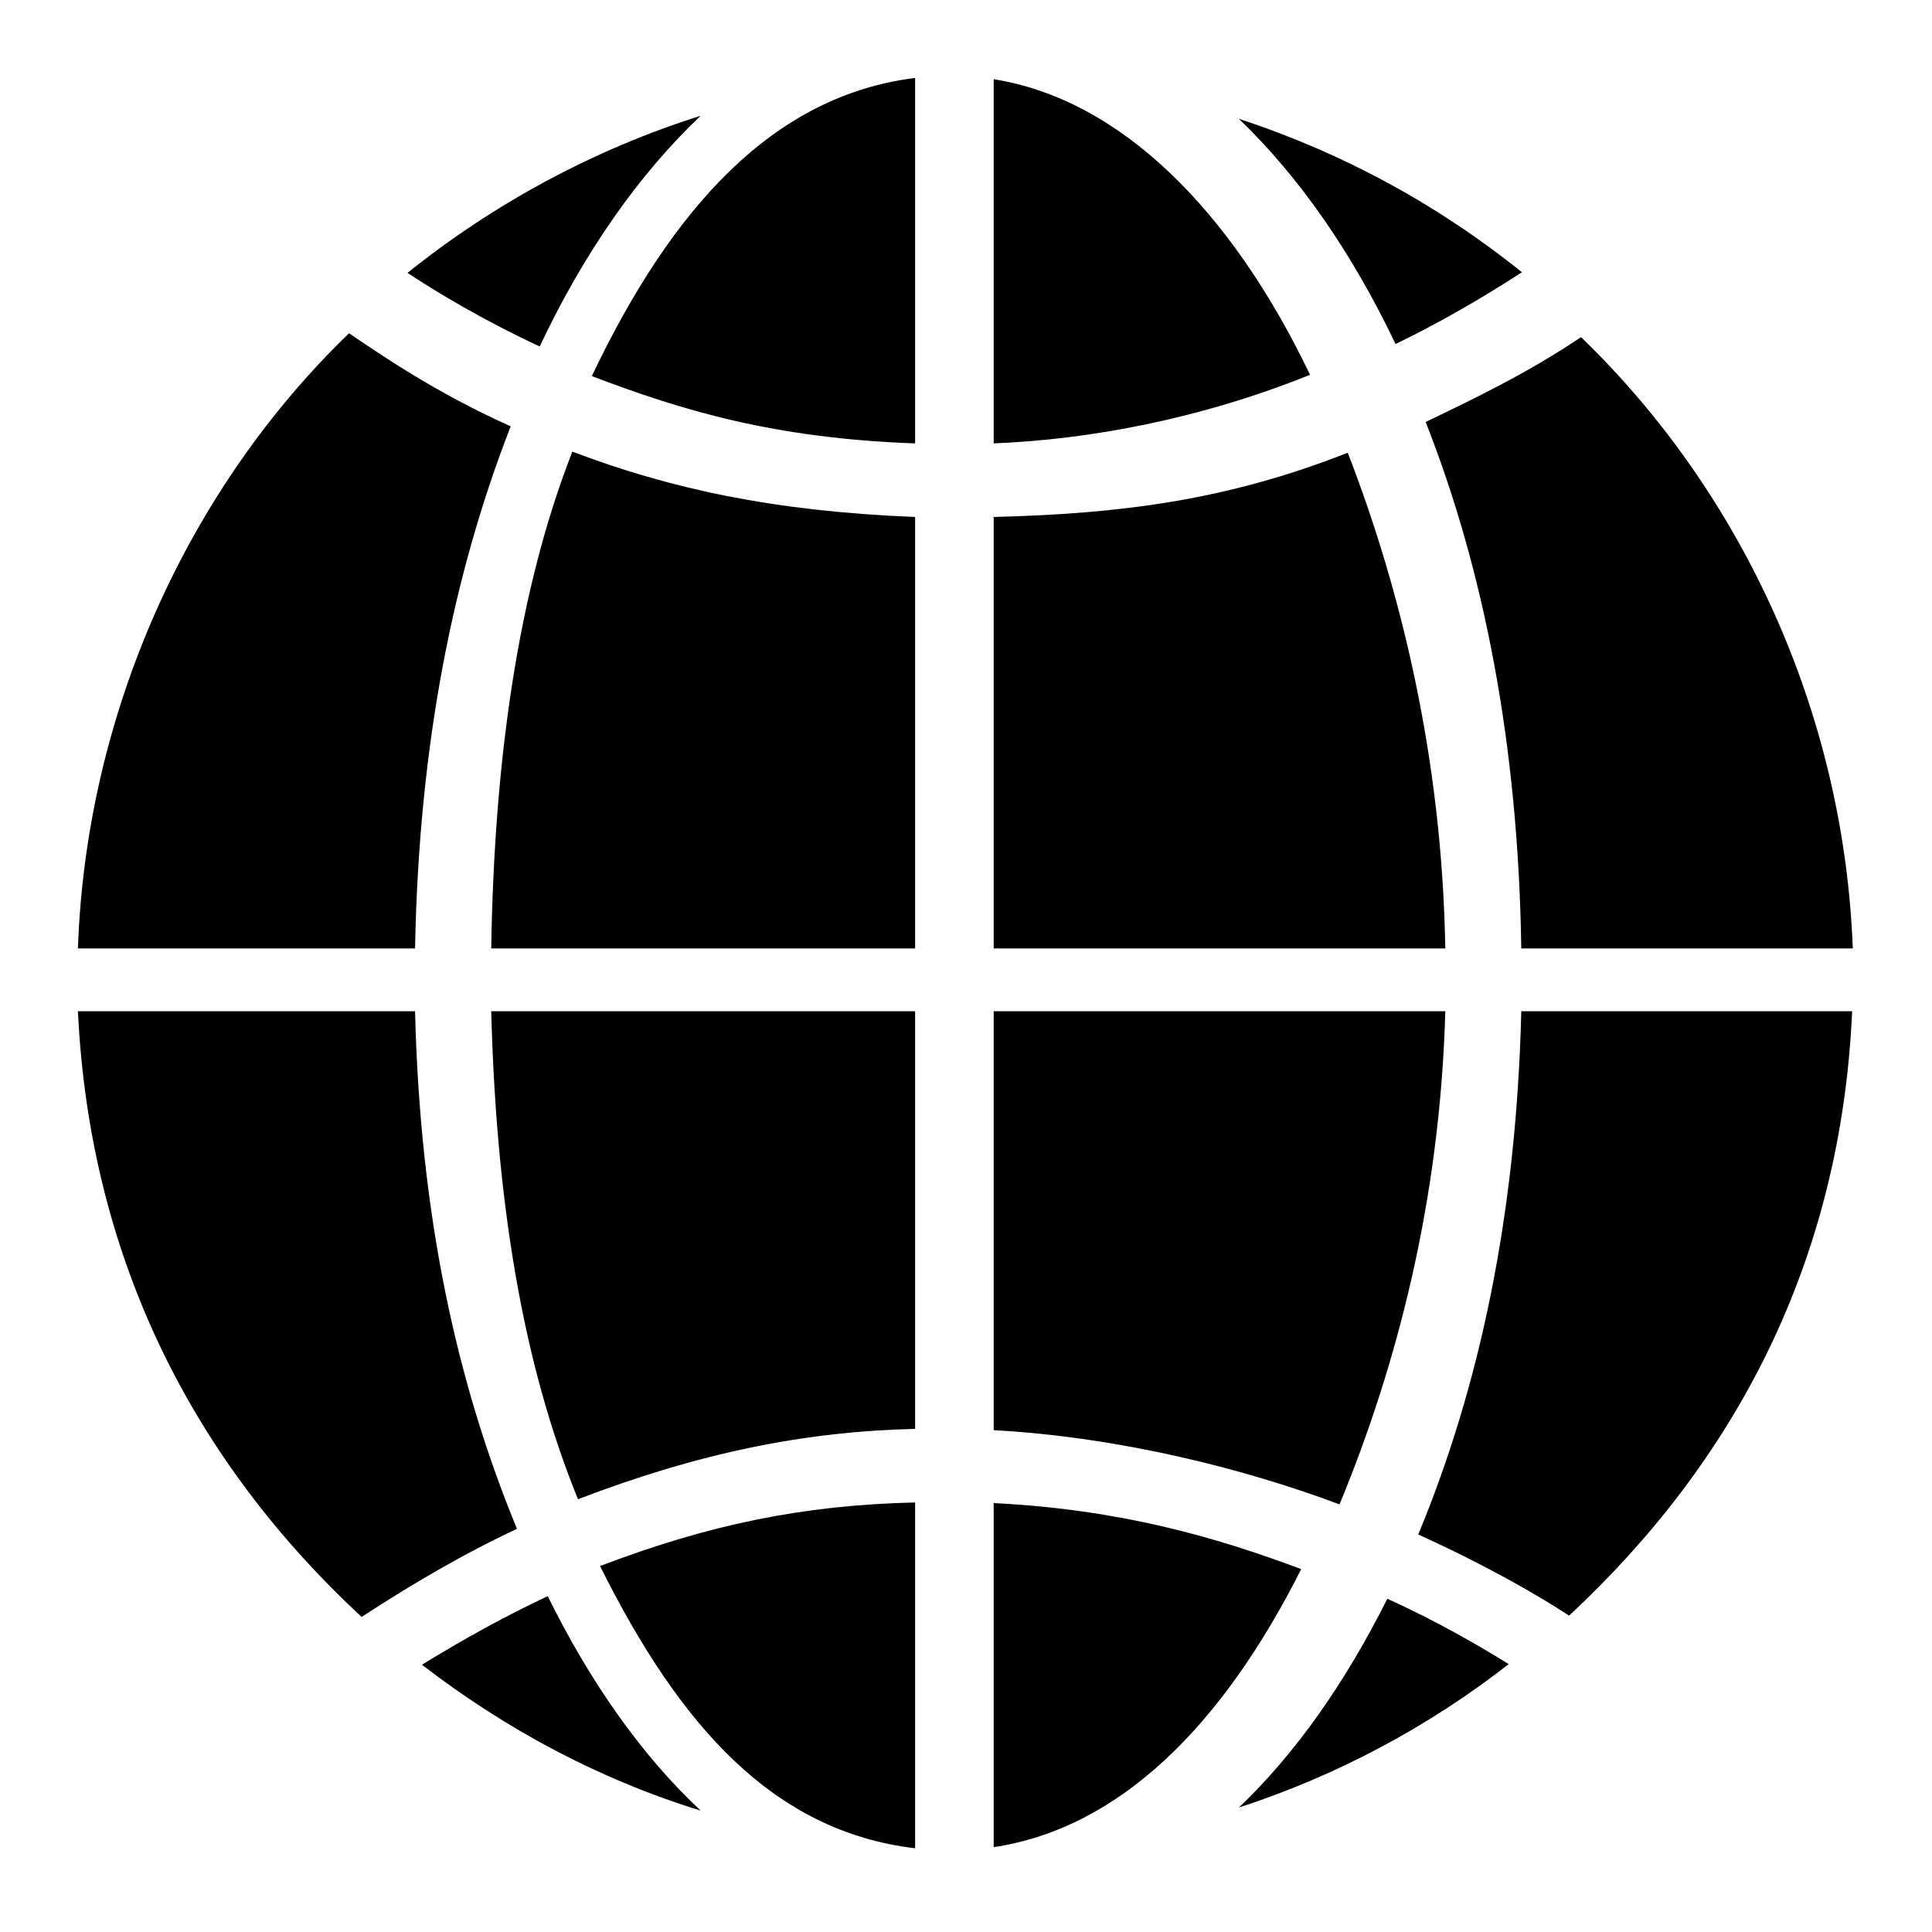
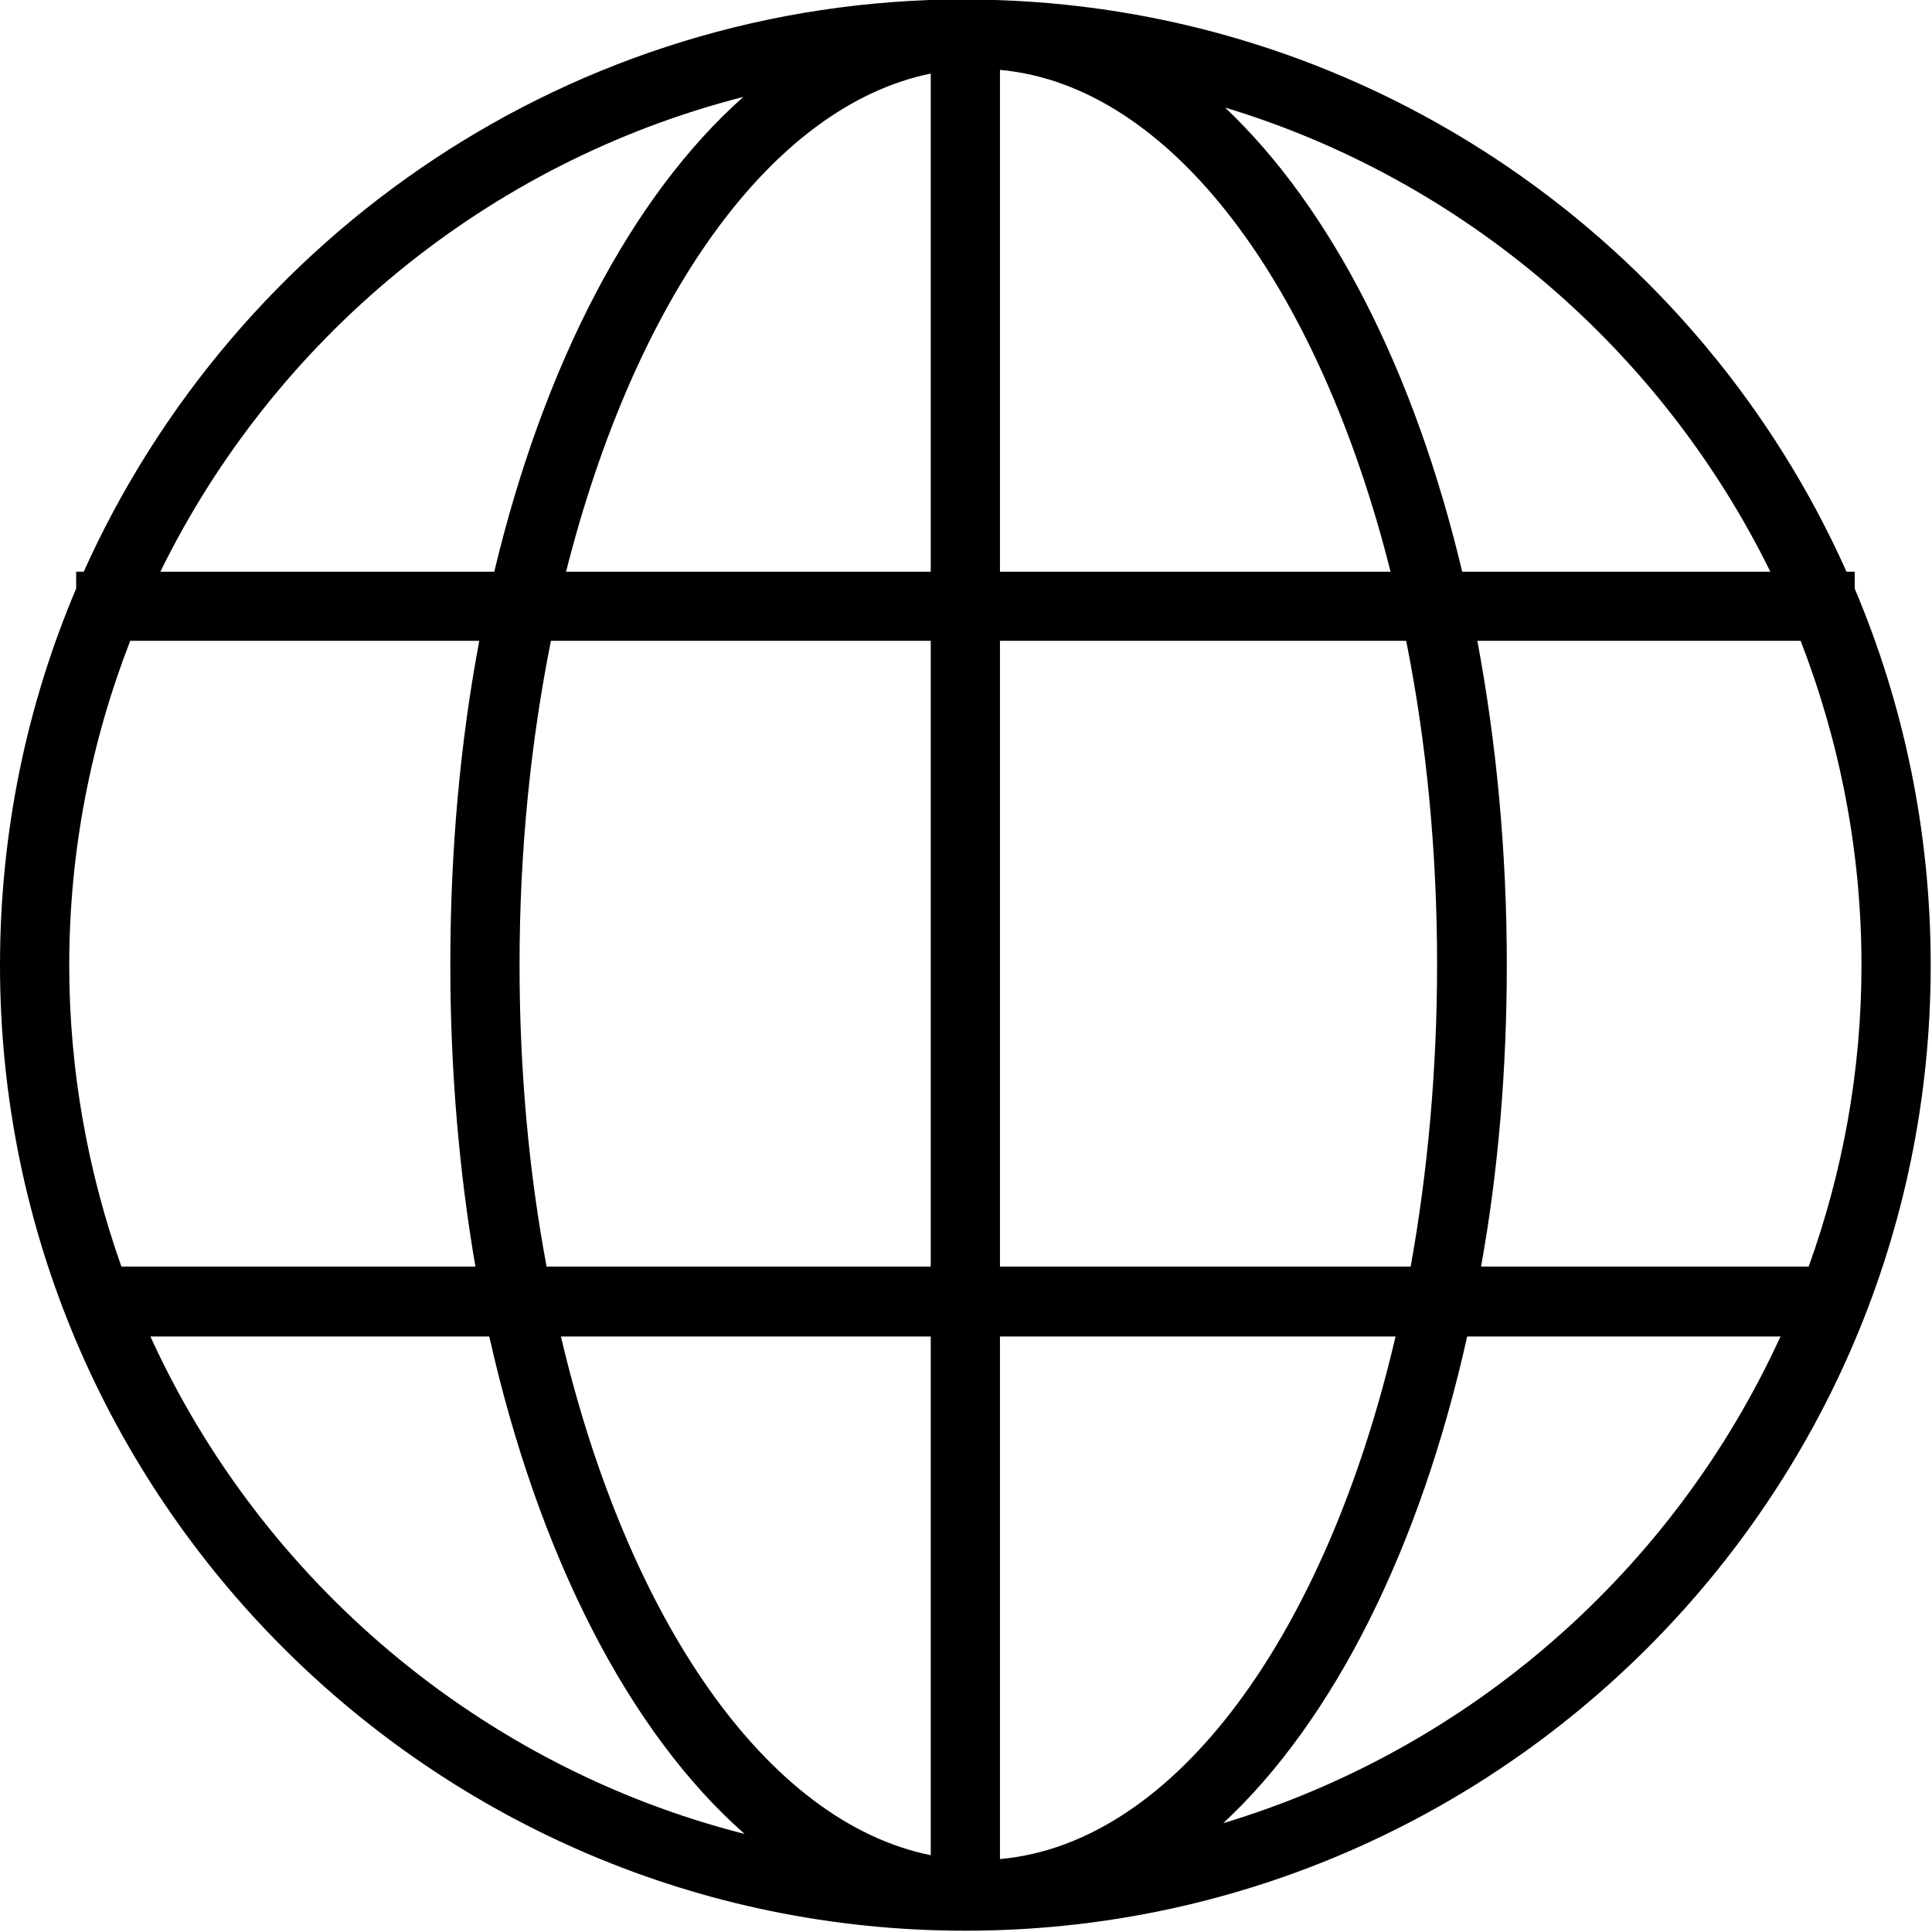
<svg xmlns="http://www.w3.org/2000/svg" width="12pt" height="12pt" viewBox="0 0 12 12" version="1.1">
-   <defs>
-     <clipPath id="clip1">
-       <path d="M 0 0 L 11.992 0 L 11.992 11.969 L 0 11.969 Z M 0 0 " />
-     </clipPath>
-   </defs>
  <g id="surface1">
-     <path style=" stroke:none;fill-rule:nonzero;fill:rgb(0%,0%,0%);fill-opacity:1;" d="M 11.617 5.984 C 11.617 9.086 9.102 11.602 5.996 11.602 C 2.891 11.602 0.371 9.086 0.371 5.984 C 0.371 2.879 2.891 0.363 5.996 0.363 C 9.102 0.363 11.617 2.879 11.617 5.984 " />
-     <g clip-path="url(#clip1)" clip-rule="nonzero">
-       <path style=" stroke:none;fill-rule:nonzero;fill:rgb(100%,100%,100%);fill-opacity:1;" d="M 8.617 9.93 C 8.934 10.074 9.188 10.223 9.371 10.336 C 8.875 10.723 8.309 11.027 7.695 11.227 C 8.047 10.891 8.355 10.453 8.617 9.93 Z M 2.621 10.34 C 2.887 10.176 3.145 10.035 3.402 9.914 C 3.668 10.453 3.988 10.906 4.352 11.246 C 3.719 11.051 3.137 10.738 2.621 10.34 Z M 0.484 6.281 L 2.578 6.281 C 2.609 7.551 2.836 8.586 3.211 9.496 C 2.891 9.645 2.57 9.832 2.246 10.043 C 1.223 9.094 0.559 7.848 0.484 6.281 Z M 2.168 2.07 C 2.359 2.199 2.703 2.438 3.172 2.648 C 2.816 3.562 2.602 4.617 2.578 5.891 L 0.484 5.891 C 0.535 4.422 1.172 3.031 2.168 2.07 Z M 3.352 2.152 C 2.992 1.984 2.715 1.816 2.531 1.695 C 3.066 1.266 3.684 0.93 4.352 0.719 C 3.969 1.082 3.629 1.566 3.352 2.152 Z M 9.453 1.691 C 9.188 1.863 8.926 2.012 8.668 2.137 C 8.398 1.57 8.07 1.098 7.695 0.738 C 8.34 0.949 8.934 1.273 9.453 1.691 Z M 11.508 5.891 L 9.449 5.891 C 9.43 4.617 9.215 3.535 8.855 2.621 C 9.172 2.469 9.496 2.312 9.82 2.094 C 10.816 3.055 11.453 4.422 11.508 5.891 Z M 6.172 8.883 L 6.172 6.281 L 8.977 6.281 C 8.945 7.453 8.676 8.484 8.32 9.344 C 7.738 9.125 6.957 8.926 6.172 8.883 Z M 6.172 11.473 L 6.172 9.336 C 6.957 9.375 7.551 9.547 8.082 9.746 C 7.594 10.715 6.957 11.355 6.172 11.473 Z M 5.684 9.332 L 5.684 11.48 C 4.805 11.375 4.223 10.723 3.727 9.727 C 4.414 9.465 5 9.348 5.684 9.332 Z M 5.684 6.281 L 5.684 8.875 C 5 8.891 4.344 9.023 3.59 9.312 C 3.242 8.457 3.082 7.453 3.051 6.281 Z M 5.684 3.211 L 5.684 5.891 L 3.051 5.891 C 3.07 4.715 3.219 3.664 3.555 2.805 C 4.16 3.035 4.805 3.176 5.684 3.211 Z M 5.684 0.484 L 5.684 2.754 C 4.805 2.723 4.23 2.547 3.676 2.336 C 4.176 1.285 4.805 0.594 5.684 0.484 Z M 6.172 2.754 L 6.172 0.492 C 6.957 0.617 7.645 1.301 8.137 2.328 C 7.449 2.605 6.762 2.73 6.172 2.754 Z M 6.172 3.211 C 6.957 3.191 7.617 3.109 8.371 2.812 C 8.703 3.668 8.957 4.715 8.977 5.891 L 6.172 5.891 Z M 9.746 10.035 C 9.543 9.902 9.223 9.719 8.809 9.531 C 9.188 8.617 9.418 7.551 9.449 6.281 L 11.504 6.281 C 11.434 7.848 10.77 9.082 9.746 10.035 Z M 11.984 5.984 C 11.984 2.699 9.324 0.023 6.043 0 C 6.031 0 6.023 0 6.016 0 L 6.008 0 C 6.004 0 6 0 5.996 0 C 2.691 0 0.004 2.684 0.004 5.984 C 0.004 9.281 2.691 11.969 5.996 11.969 C 6 11.969 6.004 11.969 6.008 11.969 L 6.016 11.969 C 6.023 11.969 6.031 11.965 6.043 11.965 C 9.324 11.941 11.984 9.266 11.984 5.984 " />
-     </g>
+     <path style=" stroke:none;fill-rule:nonzero;fill:rgb(0%,0%,0%);fill-opacity:1;" d="M 11.52 3.656 L 11.52 3.551 L 11.469 3.551 C 10.559 1.512 8.539 0.074 6.184 0 C 6.148 0 6.113 -0.004 6.078 -0.004 C 6.066 -0.004 6.059 -0.004 6.047 -0.004 C 6.031 -0.004 6.012 -0.004 5.996 -0.004 C 3.559 -0.004 1.461 1.457 0.52 3.551 L 0.473 3.551 L 0.473 3.656 C 0.168 4.375 0 5.164 0 5.996 C 0 9.301 2.688 11.992 5.996 11.992 C 9.305 11.992 11.992 9.301 11.992 5.996 C 11.992 5.164 11.824 4.375 11.52 3.656 Z M 4.617 0.602 C 3.926 1.215 3.379 2.258 3.07 3.551 L 0.996 3.551 C 1.707 2.102 3.027 1.008 4.617 0.602 Z M 0.43 5.996 C 0.43 5.285 0.566 4.605 0.809 3.98 L 2.977 3.98 C 2.859 4.605 2.797 5.281 2.797 5.992 C 2.797 6.648 2.852 7.281 2.953 7.867 L 0.754 7.867 C 0.547 7.281 0.43 6.652 0.43 5.996 Z M 0.934 8.301 L 3.039 8.301 C 3.344 9.66 3.906 10.758 4.625 11.391 C 2.98 10.973 1.625 9.816 0.934 8.301 Z M 5.781 11.523 C 4.758 11.316 3.895 10.051 3.484 8.301 L 5.781 8.301 Z M 5.781 7.867 L 3.395 7.867 C 3.285 7.281 3.227 6.648 3.227 5.992 C 3.227 5.281 3.297 4.605 3.422 3.98 L 5.781 3.98 Z M 5.781 3.551 L 3.516 3.551 C 3.941 1.867 4.785 0.66 5.781 0.457 Z M 10.996 3.551 L 9.082 3.551 C 8.785 2.301 8.266 1.289 7.609 0.668 C 9.094 1.117 10.32 2.176 10.996 3.551 Z M 6.211 0.434 C 7.277 0.531 8.191 1.777 8.637 3.551 L 6.211 3.551 Z M 6.211 3.98 L 8.734 3.98 C 8.859 4.605 8.926 5.281 8.926 5.992 C 8.926 6.648 8.867 7.281 8.762 7.867 L 6.211 7.867 Z M 6.211 11.547 L 6.211 8.301 L 8.668 8.301 C 8.238 10.145 7.305 11.449 6.211 11.547 Z M 7.598 11.324 C 8.285 10.684 8.82 9.617 9.113 8.301 L 11.059 8.301 C 10.398 9.746 9.141 10.859 7.598 11.324 Z M 9.199 7.867 C 9.305 7.281 9.359 6.648 9.359 5.992 C 9.359 5.281 9.293 4.605 9.176 3.98 L 11.184 3.98 C 11.426 4.605 11.562 5.285 11.562 5.996 C 11.562 6.652 11.445 7.281 11.234 7.867 Z M 9.199 7.867 " />
  </g>
</svg>
